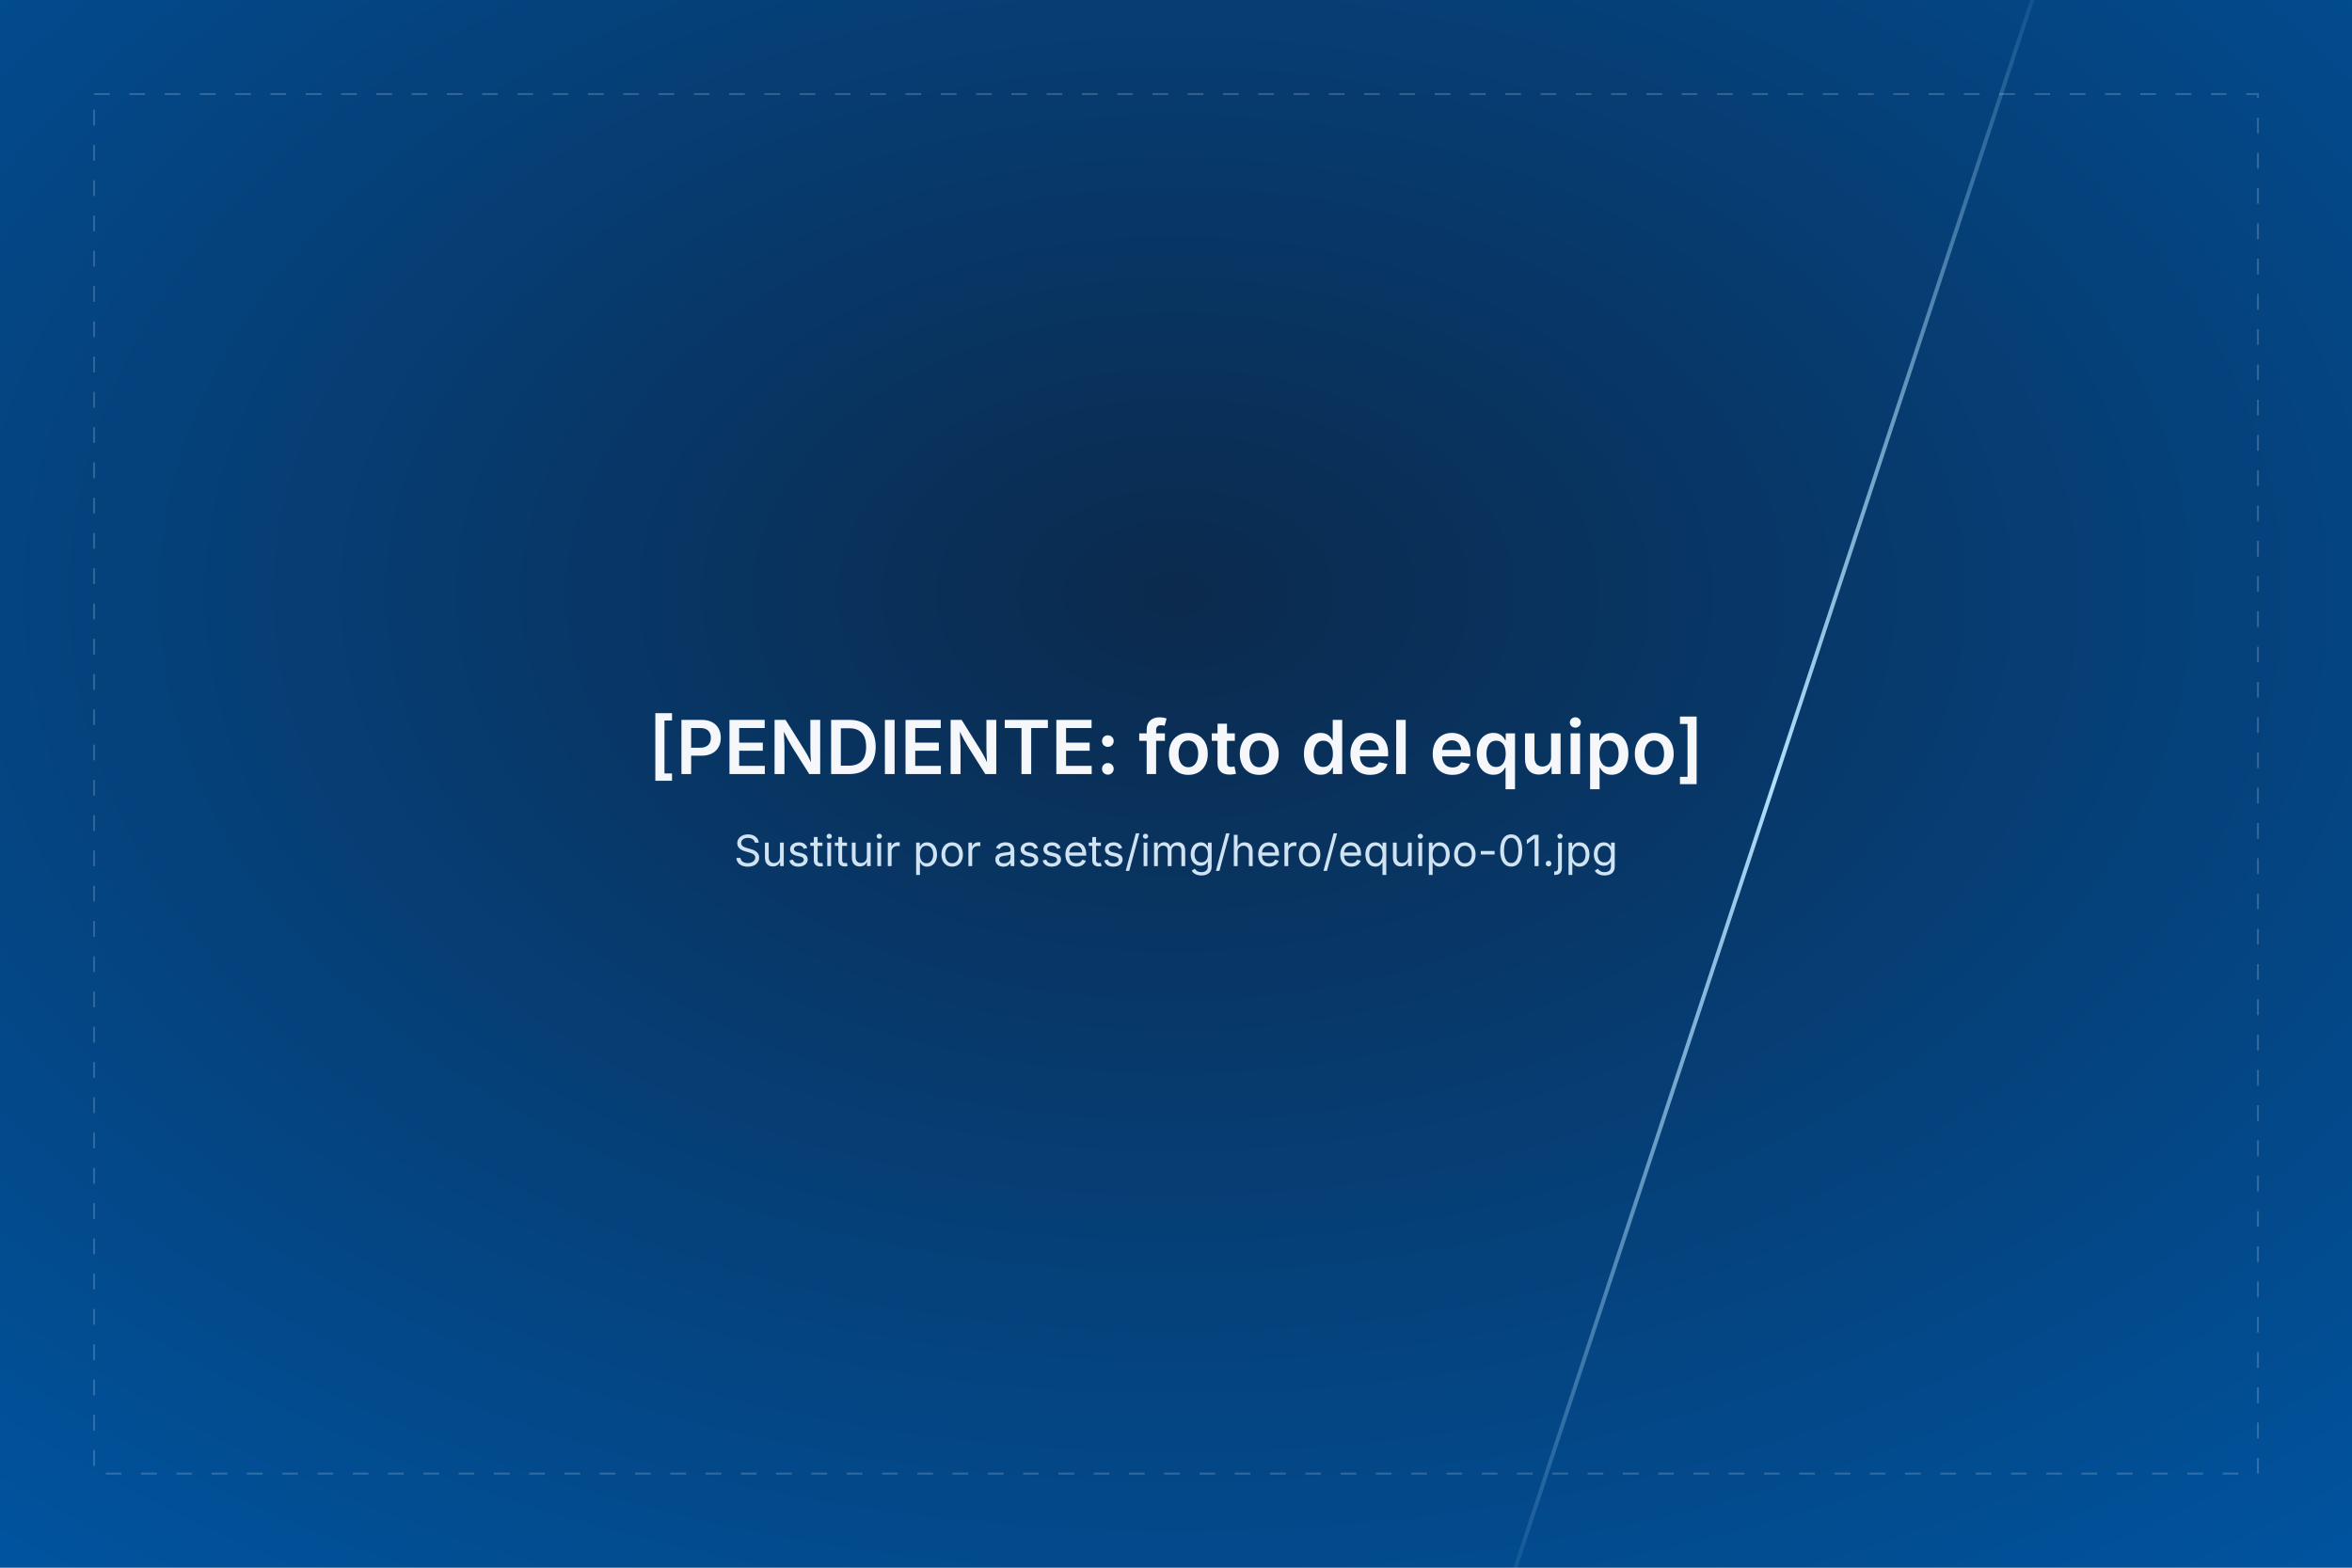
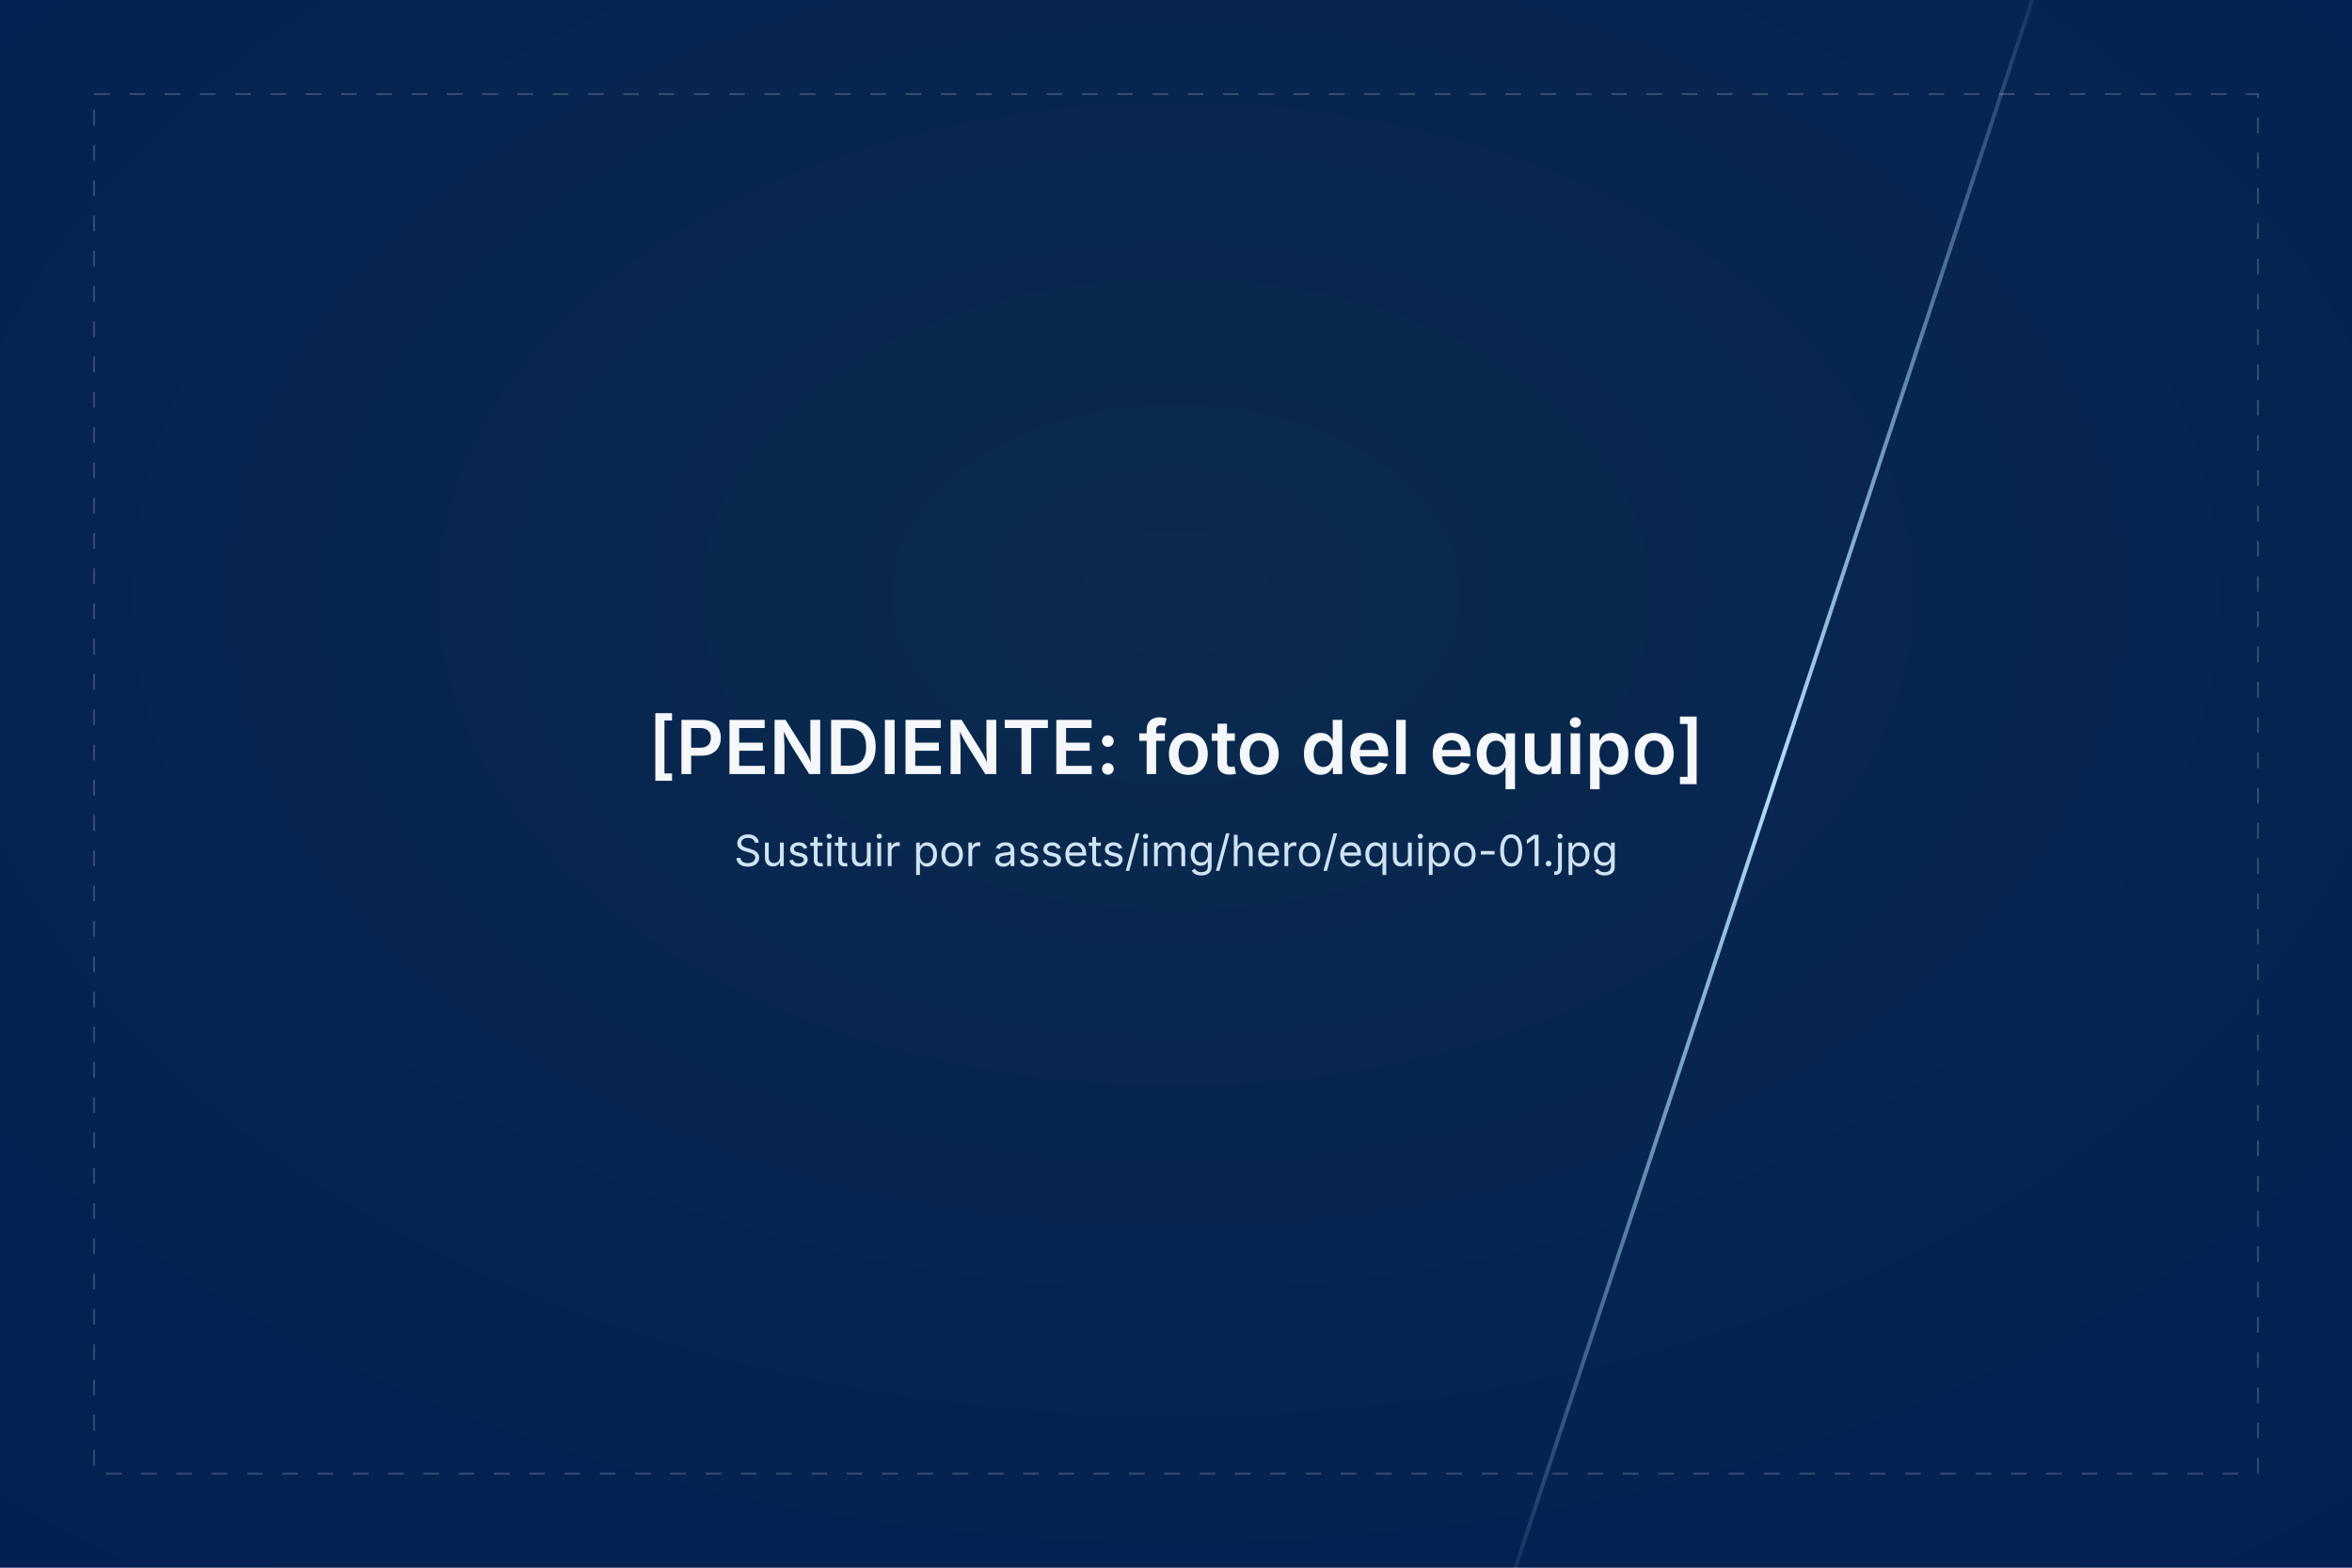
<svg xmlns="http://www.w3.org/2000/svg" width="1200" height="800" viewBox="0 0 1200 800" role="img" aria-label="[PENDIENTE: foto del equipo] Imagen provisional">
  <defs>
    <radialGradient id="bg" cx="50%" cy="38%" r="80%">
      <stop offset="0" stop-color="#0b2a4d" />
-       <stop offset="1" stop-color="#0054a0" />
+       <stop offset="1" stop-color="#022052" />
    </radialGradient>
    <linearGradient id="ln" gradientUnits="userSpaceOnUse" x1="760" y1="840" x2="1050" y2="-40">
      <stop offset="0" stop-color="#b1e0fe" stop-opacity="0" />
      <stop offset="0.5" stop-color="#b1e0fe" />
      <stop offset="1" stop-color="#b1e0fe" stop-opacity="0" />
    </linearGradient>
  </defs>
  <rect width="1200" height="800" fill="url(#bg)" />
  <line x1="760" y1="840" x2="1050" y2="-40" stroke="url(#ln)" stroke-width="2" />
  <rect x="48" y="48" width="1104" height="704" fill="none" stroke="#ffffff" stroke-opacity="0.18" stroke-dasharray="8 10" />
  <text x="600" y="395" text-anchor="middle" font-family="Inter,'Segoe UI',Arial,sans-serif" font-size="38" font-weight="600" fill="#f5f7fa">[PENDIENTE: foto del equipo]</text>
  <text x="600" y="442" text-anchor="middle" font-family="Inter,'Segoe UI',Arial,sans-serif" font-size="22" fill="#cfe3f3">Sustituir por assets/img/hero/equipo-01.jpg</text>
</svg>
